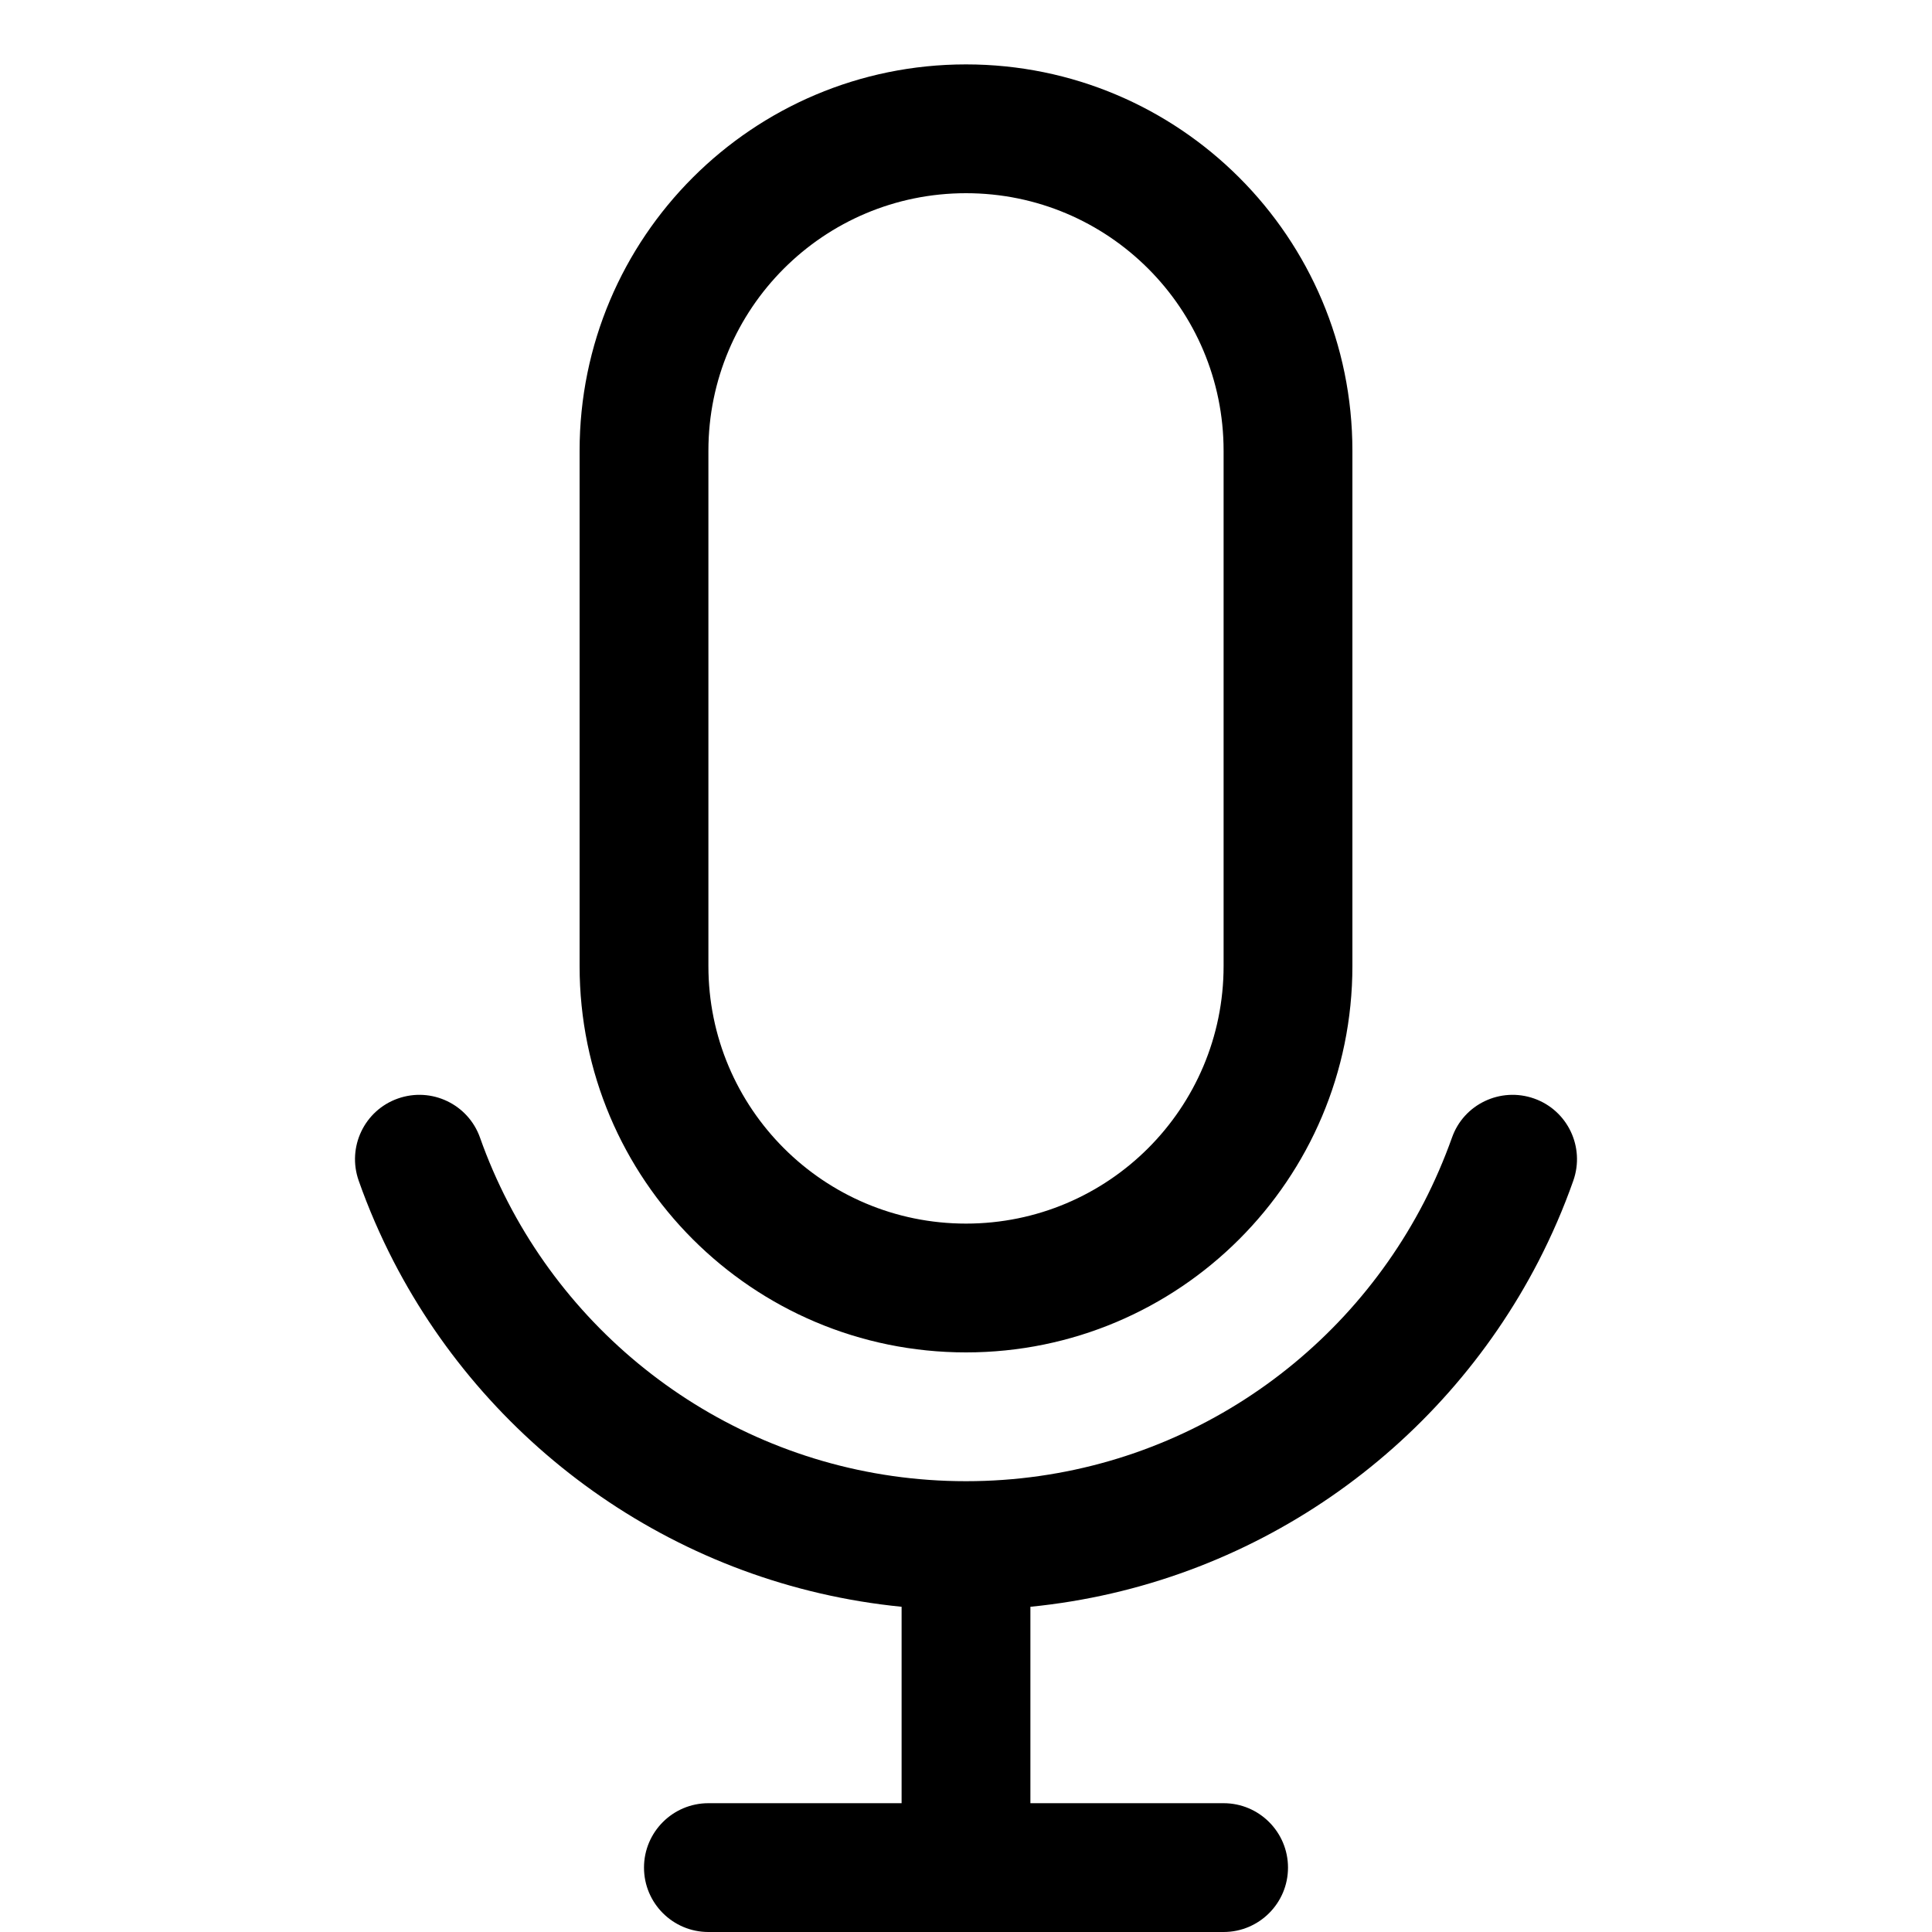
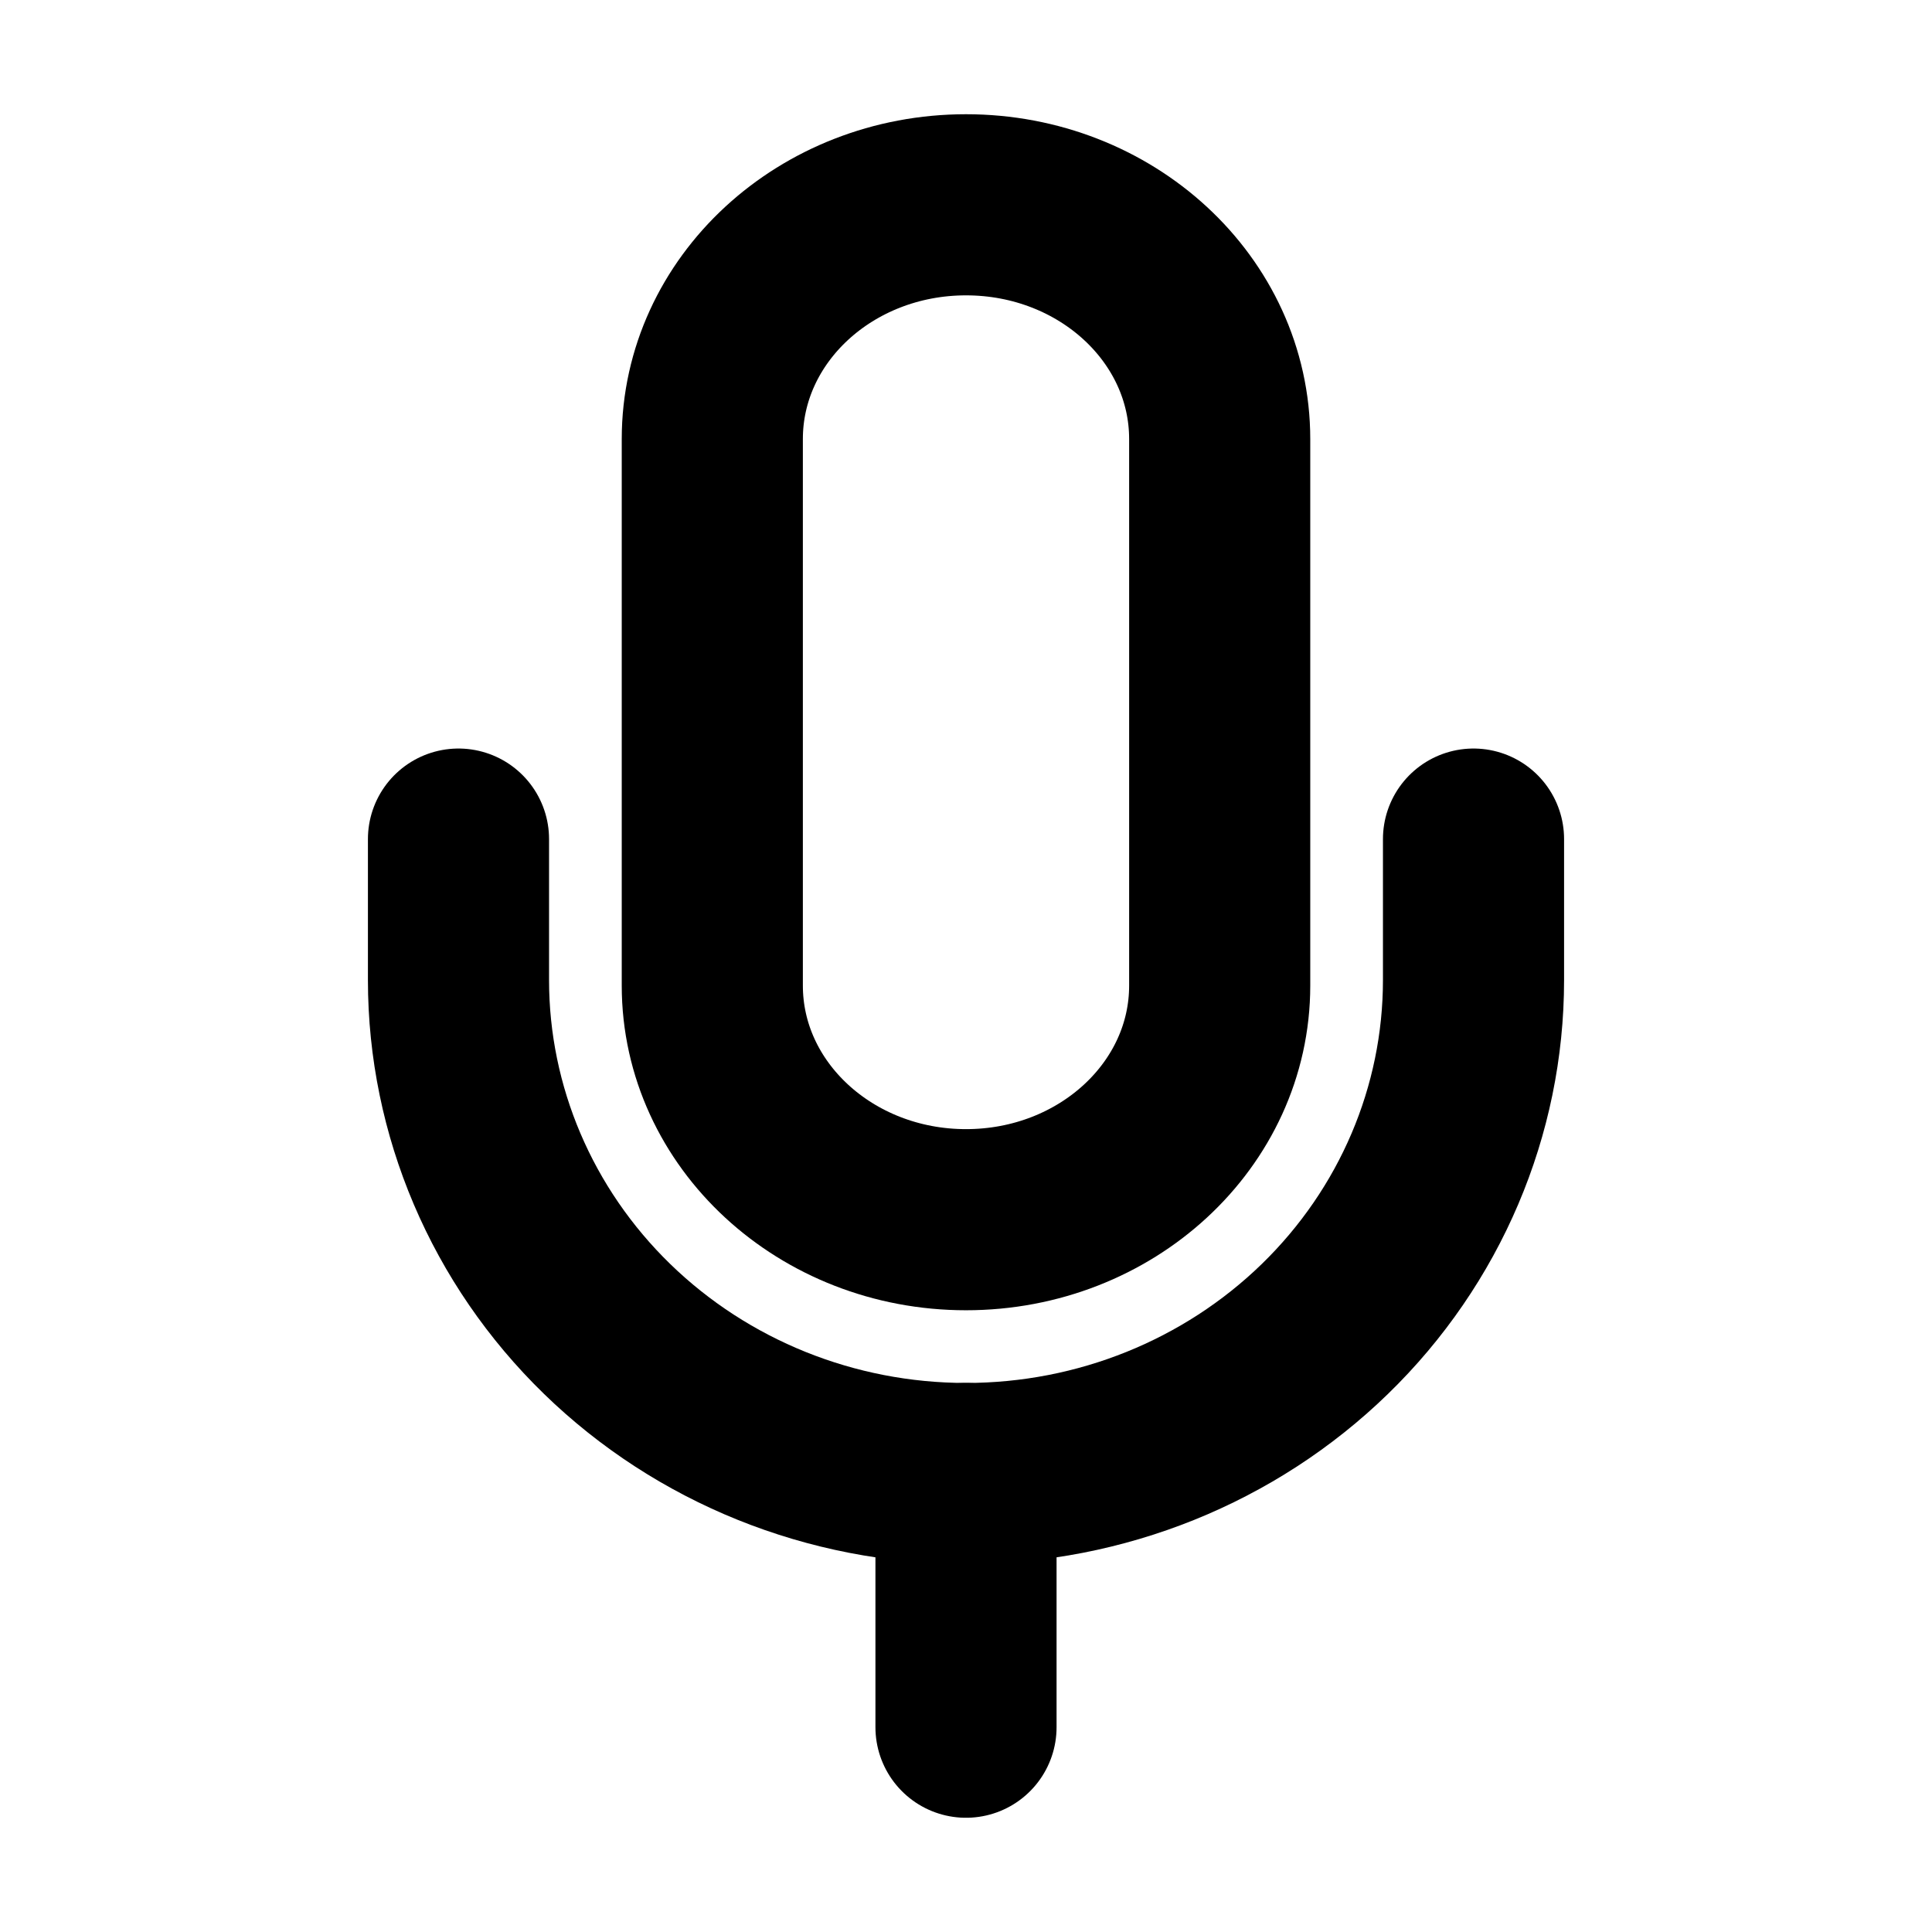
- <svg xmlns="http://www.w3.org/2000/svg" width="15" height="15" viewBox="0 0 15 15" fill="none">
-   <path fill-rule="evenodd" clip-rule="evenodd" d="M3.727 8.833C3.635 8.573 3.35 8.437 3.089 8.529C2.829 8.621 2.693 8.906 2.785 9.167C2.861 9.383 2.952 9.592 3.056 9.794C3.814 11.26 5.278 12.304 7 12.475L7 14L5.5 14C5.224 14 5 14.224 5 14.5C5 14.776 5.224 15 5.5 15L7.5 15L9.5 15C9.776 15 10 14.776 10 14.5C10 14.224 9.776 14 9.5 14L8 14L8 12.475C9.722 12.304 11.186 11.26 11.944 9.794C12.048 9.592 12.139 9.383 12.215 9.167C12.307 8.906 12.171 8.621 11.911 8.529C11.65 8.437 11.364 8.573 11.273 8.833C11.211 9.006 11.139 9.173 11.056 9.334C10.39 10.622 9.047 11.5 7.5 11.5C5.953 11.5 4.61 10.622 3.944 9.334C3.861 9.173 3.788 9.006 3.727 8.833ZM5.5 3.5L5.5 7.5C5.5 8.605 6.395 9.5 7.5 9.5C8.605 9.5 9.5 8.605 9.5 7.5L9.5 3.5C9.5 2.395 8.605 1.5 7.5 1.5C6.395 1.5 5.5 2.395 5.5 3.5ZM4.5 7.5C4.5 9.157 5.843 10.5 7.5 10.5C9.157 10.5 10.5 9.157 10.5 7.5L10.5 3.5C10.5 1.843 9.157 0.5 7.5 0.5C5.843 0.5 4.5 1.843 4.5 3.5L4.5 7.5Z" fill="black" />
+ <svg xmlns="http://www.w3.org/2000/svg" width="16" height="16" viewBox="0 0 16 16" fill="none">
+   <path d="M8 12.203V14.304" stroke="black" stroke-width="1.5" stroke-linecap="round" stroke-linejoin="round" />
+   <path d="M12.203 6.949V8.117C12.203 9.2 11.76 10.24 10.972 11.006C10.184 11.772 9.115 12.203 8 12.203C6.885 12.203 5.816 11.772 5.028 11.006C4.24 10.24 3.797 9.2 3.797 8.117V6.949" stroke="black" stroke-width="1.5" stroke-linecap="round" stroke-linejoin="round" />
+   <path d="M10.101 3.636C10.101 2.564 9.161 1.696 8 1.696C6.84 1.696 5.899 2.564 5.899 3.636V8.162C5.899 9.233 6.84 10.101 8 10.101C9.161 10.101 10.101 9.233 10.101 8.162V3.636Z" stroke="black" stroke-width="1.5" stroke-linecap="round" stroke-linejoin="round" />
</svg>
